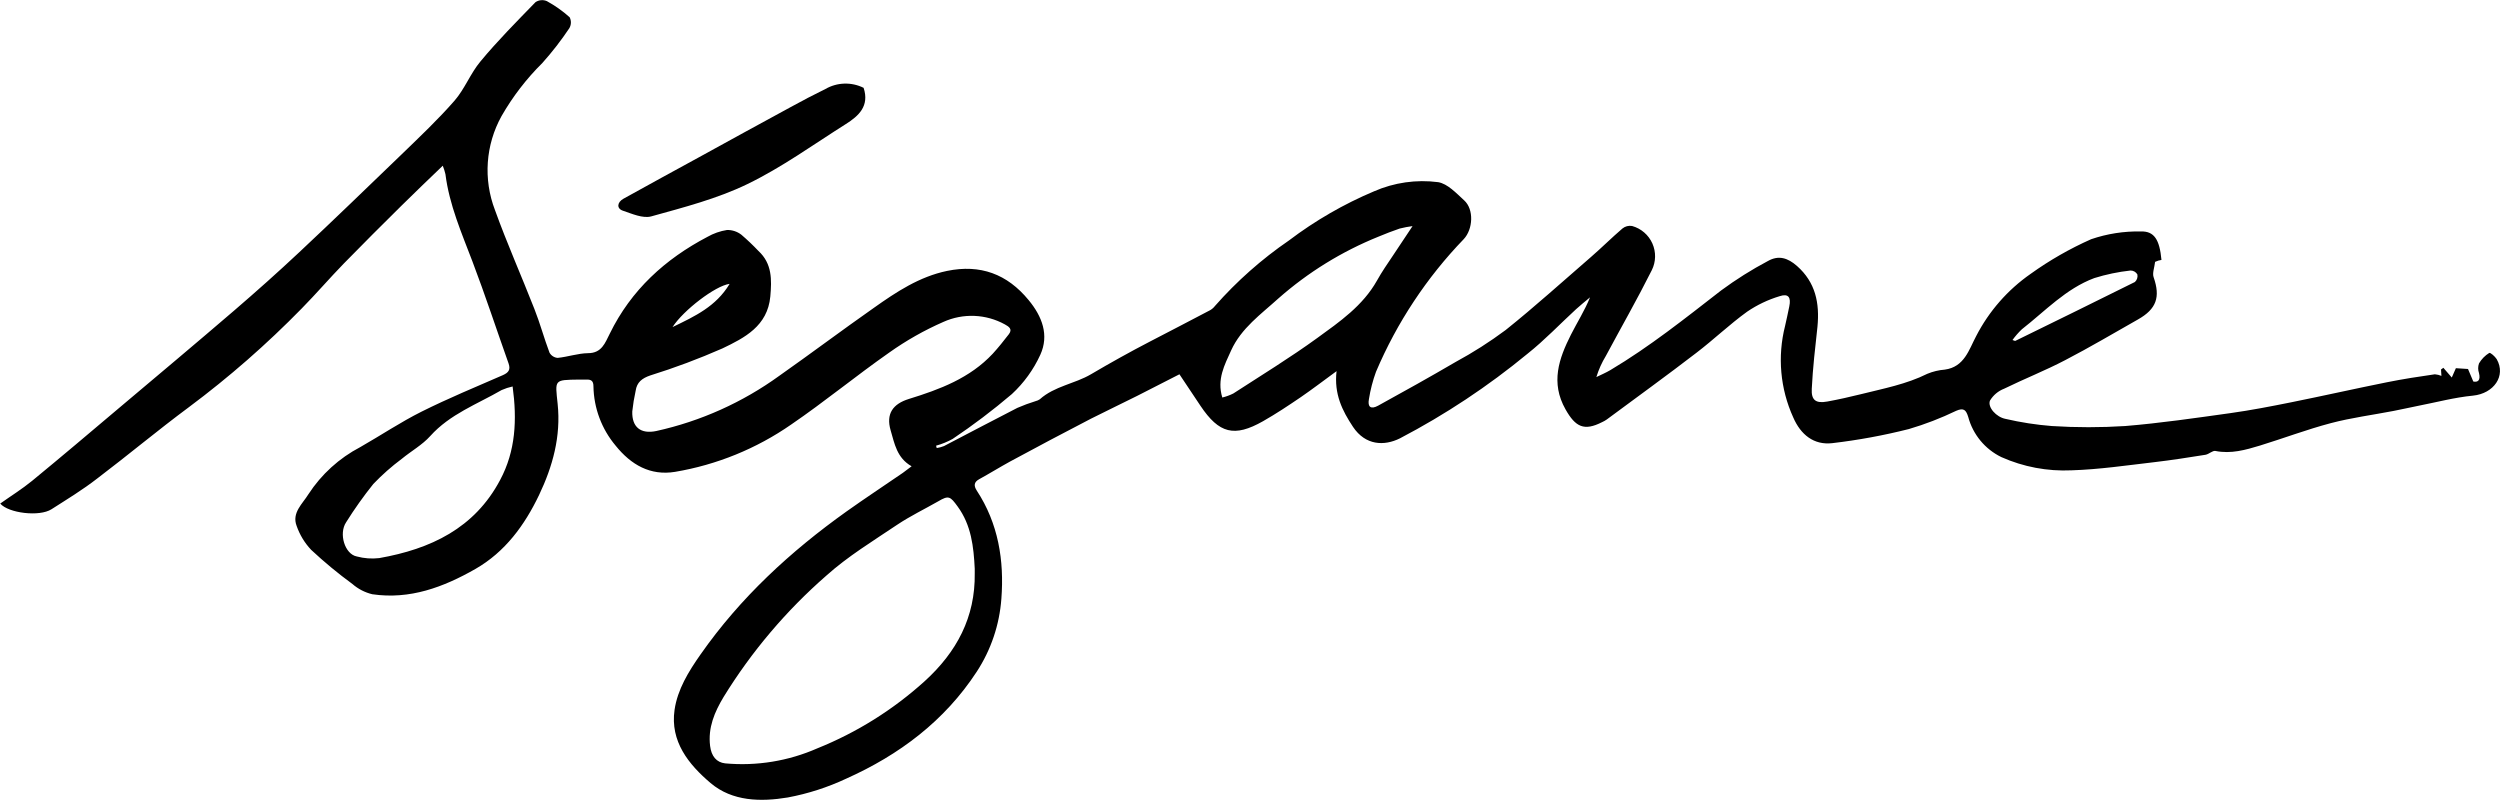
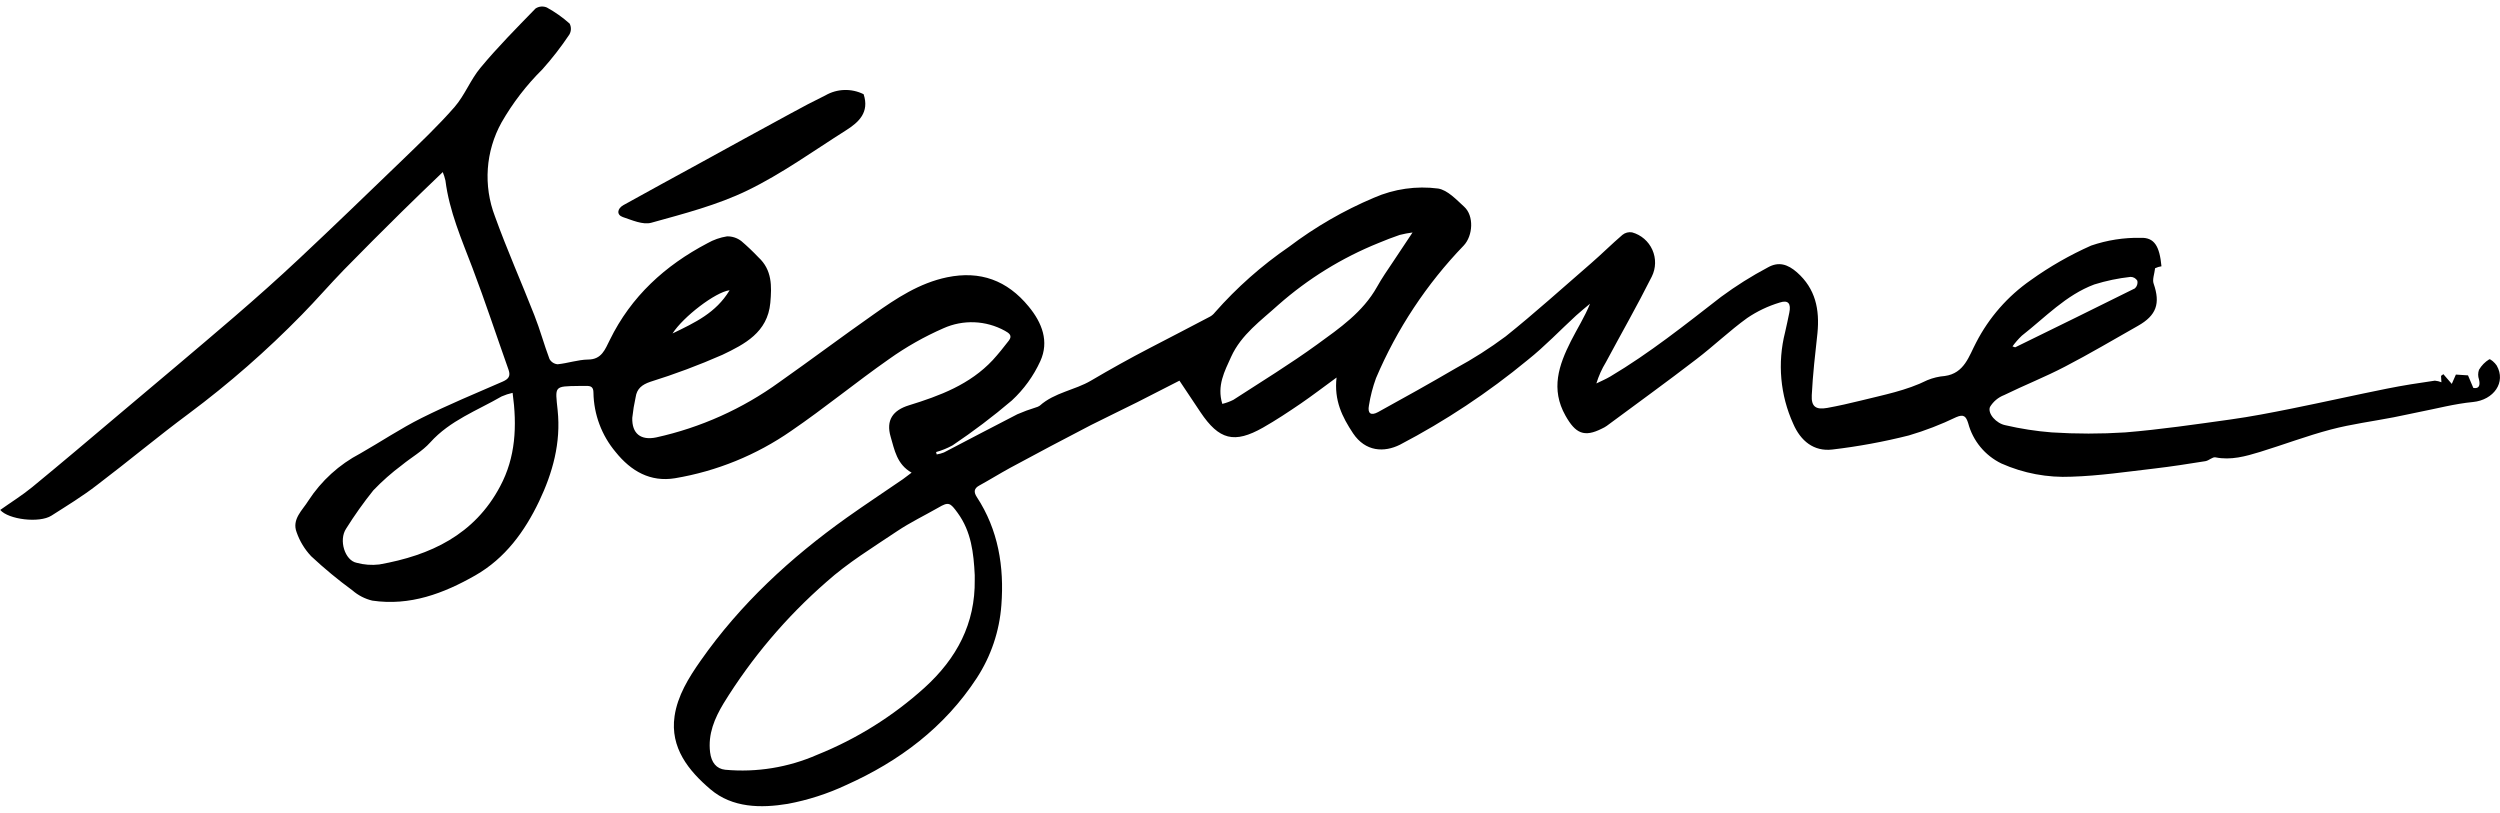
- <svg xmlns="http://www.w3.org/2000/svg" id="Calque_1" data-name="Calque 1" width="16rem" height="5.2rem" viewBox="0 0 439.17 140.49">
+ <svg xmlns="http://www.w3.org/2000/svg" id="Calque_1" data-name="Calque 1" width="160" height="52" viewBox="0 0 439.17 140.49">
  <path d="M361.56,308.91c-2.6-1.47-3-4-3.68-6.3-.86-2.93.4-4.66,3.21-5.53,5.42-1.67,10.71-3.65,14.72-7.94,1-1.09,1.93-2.26,2.84-3.44.68-.89,0-1.32-.7-1.71a12.09,12.09,0,0,0-10.81-.44,53.35,53.35,0,0,0-9.53,5.4c-5.83,4.08-11.34,8.62-17.21,12.63a50.43,50.43,0,0,1-20.4,8.31c-4.33.71-7.72-1.23-10.43-4.6a16.61,16.61,0,0,1-3.9-10.42c0-1-.44-1.22-1.27-1.19-.42,0-.85,0-1.28,0-4.44.06-4.18,0-3.74,4.27.6,5.73-.88,11-3.26,16-2.53,5.29-5.95,10-11.19,13-5.6,3.2-11.51,5.41-18.11,4.44a8.23,8.23,0,0,1-3.49-1.8,78.56,78.56,0,0,1-7.25-6,11.77,11.77,0,0,1-2.55-4.2c-.89-2.31,1.05-3.9,2.07-5.57a24.29,24.29,0,0,1,9.11-8.28c3.61-2.06,7.07-4.38,10.77-6.23,4.67-2.33,9.5-4.33,14.28-6.41,1-.45,1.38-.95,1-2.05-2.13-6-4.1-12-6.34-17.9-1.9-5-4.07-9.95-4.75-15.35a9.74,9.74,0,0,0-.47-1.49c-2.52,2.43-4.9,4.69-7.23,7-3.4,3.37-6.8,6.74-10.14,10.17-2.52,2.59-4.88,5.34-7.41,7.91a169.2,169.2,0,0,1-19.81,17.33c-5.46,4.05-10.68,8.42-16.1,12.53-2.57,2-5.33,3.67-8.05,5.41-2.13,1.36-7.57.68-9-1,1.87-1.33,3.84-2.55,5.61-4,5.14-4.22,10.21-8.52,15.29-12.81,6.75-5.69,13.52-11.36,20.21-17.11,3.87-3.33,7.69-6.73,11.41-10.22,6.06-5.68,12-11.43,18-17.21,3.17-3.07,6.39-6.11,9.29-9.43,1.79-2.06,2.8-4.8,4.56-6.9,3-3.62,6.36-7,9.66-10.4a2.09,2.09,0,0,1,2-.18,21.65,21.65,0,0,1,4,2.83,2,2,0,0,1-.06,1.93,54.9,54.9,0,0,1-4.73,6.1,43.74,43.74,0,0,0-7.17,9.32,19.57,19.57,0,0,0-1.16,16.52c2.11,5.86,4.65,11.56,6.92,17.36,1,2.52,1.7,5.15,2.66,7.69a1.8,1.8,0,0,0,1.43.92c1.79-.18,3.56-.8,5.34-.83,2.42,0,3-1.82,3.82-3.43,3.75-7.67,9.72-13.1,17.15-17a10.16,10.16,0,0,1,3.45-1.21,4,4,0,0,1,2.51.83,39.68,39.68,0,0,1,3,2.85c2.42,2.23,2.35,5.06,2.09,8-.48,5.2-4.53,7.27-8.42,9.13a121.42,121.42,0,0,1-12.69,4.75c-1.41.49-2.34,1.18-2.55,2.71a32.31,32.31,0,0,0-.59,3.61c-.08,2.78,1.5,4,4.2,3.44A58.25,58.25,0,0,0,338.34,293c5.57-3.92,11-8,16.59-11.92,3.95-2.8,8-5.48,12.86-6.49,5.84-1.2,10.56.54,14.33,5.13,2.38,2.88,3.62,6.15,2.05,9.6a21.69,21.69,0,0,1-5,6.91,115.07,115.07,0,0,1-10.41,7.88,13.26,13.26,0,0,1-2.9,1.18l.11.42a5.89,5.89,0,0,0,1.28-.35c4.3-2.23,8.58-4.51,12.89-6.71a30.85,30.85,0,0,1,3.22-1.19,2.14,2.14,0,0,0,.72-.32c2.6-2.32,6.14-2.71,9-4.4,3.4-2,6.82-3.91,10.31-5.72s7.1-3.68,10.63-5.54a2.88,2.88,0,0,0,.83-.73,70.24,70.24,0,0,1,13-11.51,69.47,69.47,0,0,1,14.94-8.63A21.27,21.27,0,0,1,454.06,259c1.66.28,3.18,1.93,4.56,3.19,1.77,1.6,1.55,5.09-.06,6.81a76.9,76.9,0,0,0-15.42,23.31,25.72,25.72,0,0,0-1.24,4.79c-.27,1.4.33,1.86,1.6,1.17,4.57-2.51,9.12-5.05,13.62-7.68a72.79,72.79,0,0,0,8.79-5.61c5.14-4.11,10-8.52,15-12.84,1.88-1.63,3.64-3.39,5.52-5a2.11,2.11,0,0,1,1.7-.44,5.51,5.51,0,0,1,3.46,7.76c-2.55,5.09-5.36,10-8.07,15.06a16.3,16.3,0,0,0-1.67,3.72c.82-.4,1.67-.76,2.45-1.22,6.89-4.1,13.14-9.09,19.47-14a65.68,65.68,0,0,1,8.22-5.17c1.88-1.06,3.48-.55,5.1.87,3.27,2.88,4,6.54,3.6,10.67-.4,3.63-.82,7.27-1,10.91-.11,2,.71,2.6,2.71,2.24s4-.82,5.91-1.29c4-1,8-1.75,11.69-3.59a10.08,10.08,0,0,1,3.06-.73c3.45-.47,4.24-3.51,5.51-5.89a30.13,30.13,0,0,1,9.58-10.94,60,60,0,0,1,10.62-6.08,25.37,25.37,0,0,1,8.72-1.36c2.39-.08,3.3,1.48,3.63,5l-.55.12L580,273c-.11,1-.52,2-.25,2.72,1.2,3.47.5,5.56-2.76,7.4-4.26,2.41-8.47,4.91-12.81,7.16-3.48,1.82-7.16,3.27-10.69,5a5,5,0,0,0-2.5,2.1c-.44,1.17,1.12,2.89,2.72,3.2a55.06,55.06,0,0,0,8.14,1.26,101.11,101.11,0,0,0,12.91,0c6.18-.51,12.34-1.41,18.49-2.27,3.58-.5,7.13-1.19,10.66-1.9,5.62-1.13,11.2-2.39,16.82-3.52,2.79-.56,5.61-1,8.42-1.4a4,4,0,0,1,1.15.28l-.07-1.12.41-.3,1.48,1.71c.18-.42.48-1.09.72-1.64l2.13.14.93,2.2c.76.16,1.32-.16,1-1.48a2.55,2.55,0,0,1,0-1.7A5.32,5.32,0,0,1,638.7,289c.19-.11,1,.6,1.31,1.09,1.69,2.95-.53,6.05-4.16,6.41-3.24.31-6.43,1.17-9.63,1.79-1.45.29-2.89.62-4.34.9-3.67.71-7.4,1.19-11,2.14-4.21,1.11-8.29,2.66-12.45,3.94-2.54.77-5.09,1.5-7.83.95-.51-.1-1.14.57-1.75.67-3,.48-6,.95-9,1.3-4.83.56-9.67,1.28-14.52,1.43A27.15,27.15,0,0,1,553,307.3a11,11,0,0,1-5.83-7.07c-.38-1.21-.78-1.64-2.1-1.07a54.71,54.71,0,0,1-8.32,3.21,104.62,104.62,0,0,1-13.47,2.48c-3.24.37-5.54-1.51-6.84-4.51A24.34,24.34,0,0,1,515,284.26c.28-1.14.49-2.29.74-3.43.34-1.6-.16-2.31-1.69-1.8a20.84,20.84,0,0,0-5.71,2.72c-3.1,2.24-5.88,4.91-8.92,7.23-5.2,4-10.48,7.81-15.74,11.71a4.81,4.81,0,0,1-.83.47c-3.16,1.61-4.67.85-6.42-2.25-2.65-4.69-1.17-8.9.95-13.11,1.09-2.16,2.41-4.22,3.36-6.57-.82.69-1.66,1.36-2.45,2.08-2.84,2.61-5.51,5.43-8.52,7.82A129.78,129.78,0,0,1,447.35,304c-2.78,1.39-6.06,1.25-8.24-2-1.91-2.88-3.36-5.78-2.9-9.8-2.37,1.73-4.3,3.21-6.3,4.58-2.16,1.47-4.34,2.92-6.61,4.21-5.06,2.87-7.73,2.17-11-2.71l-3.69-5.53c-2.53,1.29-5,2.56-7.44,3.8-2.69,1.36-5.43,2.64-8.1,4q-7.14,3.7-14.22,7.53c-1.82,1-3.58,2.09-5.4,3.09-.94.51-1,1.14-.45,2,3.8,5.79,4.84,12.29,4.33,19A27.05,27.05,0,0,1,373,345c-5.67,8.67-13.61,14.61-22.92,18.78a42.62,42.62,0,0,1-10.27,3.31c-4.71.78-9.73.72-13.57-2.54s-7.13-7.31-6.32-12.86c.52-3.58,2.46-6.73,4.56-9.72,7-10,15.8-18.1,25.67-25.14,3.25-2.31,6.59-4.51,9.88-6.77C360.45,309.73,360.9,309.39,361.56,308.91Zm11.09,18.8c0-.26,0-.53,0-.8-.19-3.86-.6-7.64-3-10.93-1.31-1.8-1.58-2-3.42-.91-2.4,1.37-4.91,2.58-7.2,4.11-4.24,2.85-8.66,5.54-12.44,8.93a93.08,93.08,0,0,0-18.06,21.33c-1.59,2.65-2.76,5.39-2.37,8.59.22,1.81,1.12,2.9,2.65,3.07A32.83,32.83,0,0,0,345,358.46a63.25,63.25,0,0,0,18.86-11.8C369.48,341.55,372.76,335.43,372.65,327.71Zm-81.18-32.82a10.17,10.17,0,0,0-1.93.63c-4.3,2.49-9.07,4.22-12.54,8.08-1.4,1.56-3.33,2.63-5,4a40,40,0,0,0-5,4.42,71.12,71.12,0,0,0-4.78,6.73c-1.33,2-.23,5.6,1.87,6a10.42,10.42,0,0,0,3.95.29c9-1.59,16.74-5.22,21.24-13.73C292,306.23,292.27,300.74,291.47,294.89Zm158.09-28.17a19.21,19.21,0,0,0-2.26.43c-1.26.43-2.5.91-3.72,1.42A61.33,61.33,0,0,0,426,279.42c-3.05,2.77-6.53,5.22-8.31,9.14-1.15,2.54-2.53,5.07-1.55,8.27a9,9,0,0,0,1.94-.71c4.95-3.21,10-6.3,14.75-9.75,3.93-2.85,8-5.66,10.48-10.08.85-1.53,1.87-3,2.83-4.43S448.22,268.72,449.56,266.72Zm105.36,20c.34.11.47.19.53.16,7-3.43,14-6.85,21-10.34a1.42,1.42,0,0,0,.44-1.33,1.39,1.39,0,0,0-1.2-.69,33.84,33.84,0,0,0-6.37,1.33c-5,1.87-8.61,5.78-12.73,9A13.5,13.5,0,0,0,554.92,286.77Zm-225.36-9.85c-2.47.33-8.09,4.63-10,7.59C323.57,282.52,327.17,280.84,329.56,276.92Z" transform="translate(-201.42 -227)" />
  <path d="M353.13,242.43c1.05,3.19-.85,4.93-3.12,6.36-5.71,3.61-11.25,7.62-17.3,10.55-5.3,2.57-11.16,4.08-16.88,5.67-1.48.41-3.41-.47-5-1-1.13-.39-1-1.48.11-2.1,4.41-2.45,8.85-4.87,13.28-7.29q8-4.41,16.1-8.81c2-1.1,4-2.15,6.09-3.17A7.1,7.1,0,0,1,353.13,242.43Z" transform="translate(-201.42 -227)" />
</svg>
